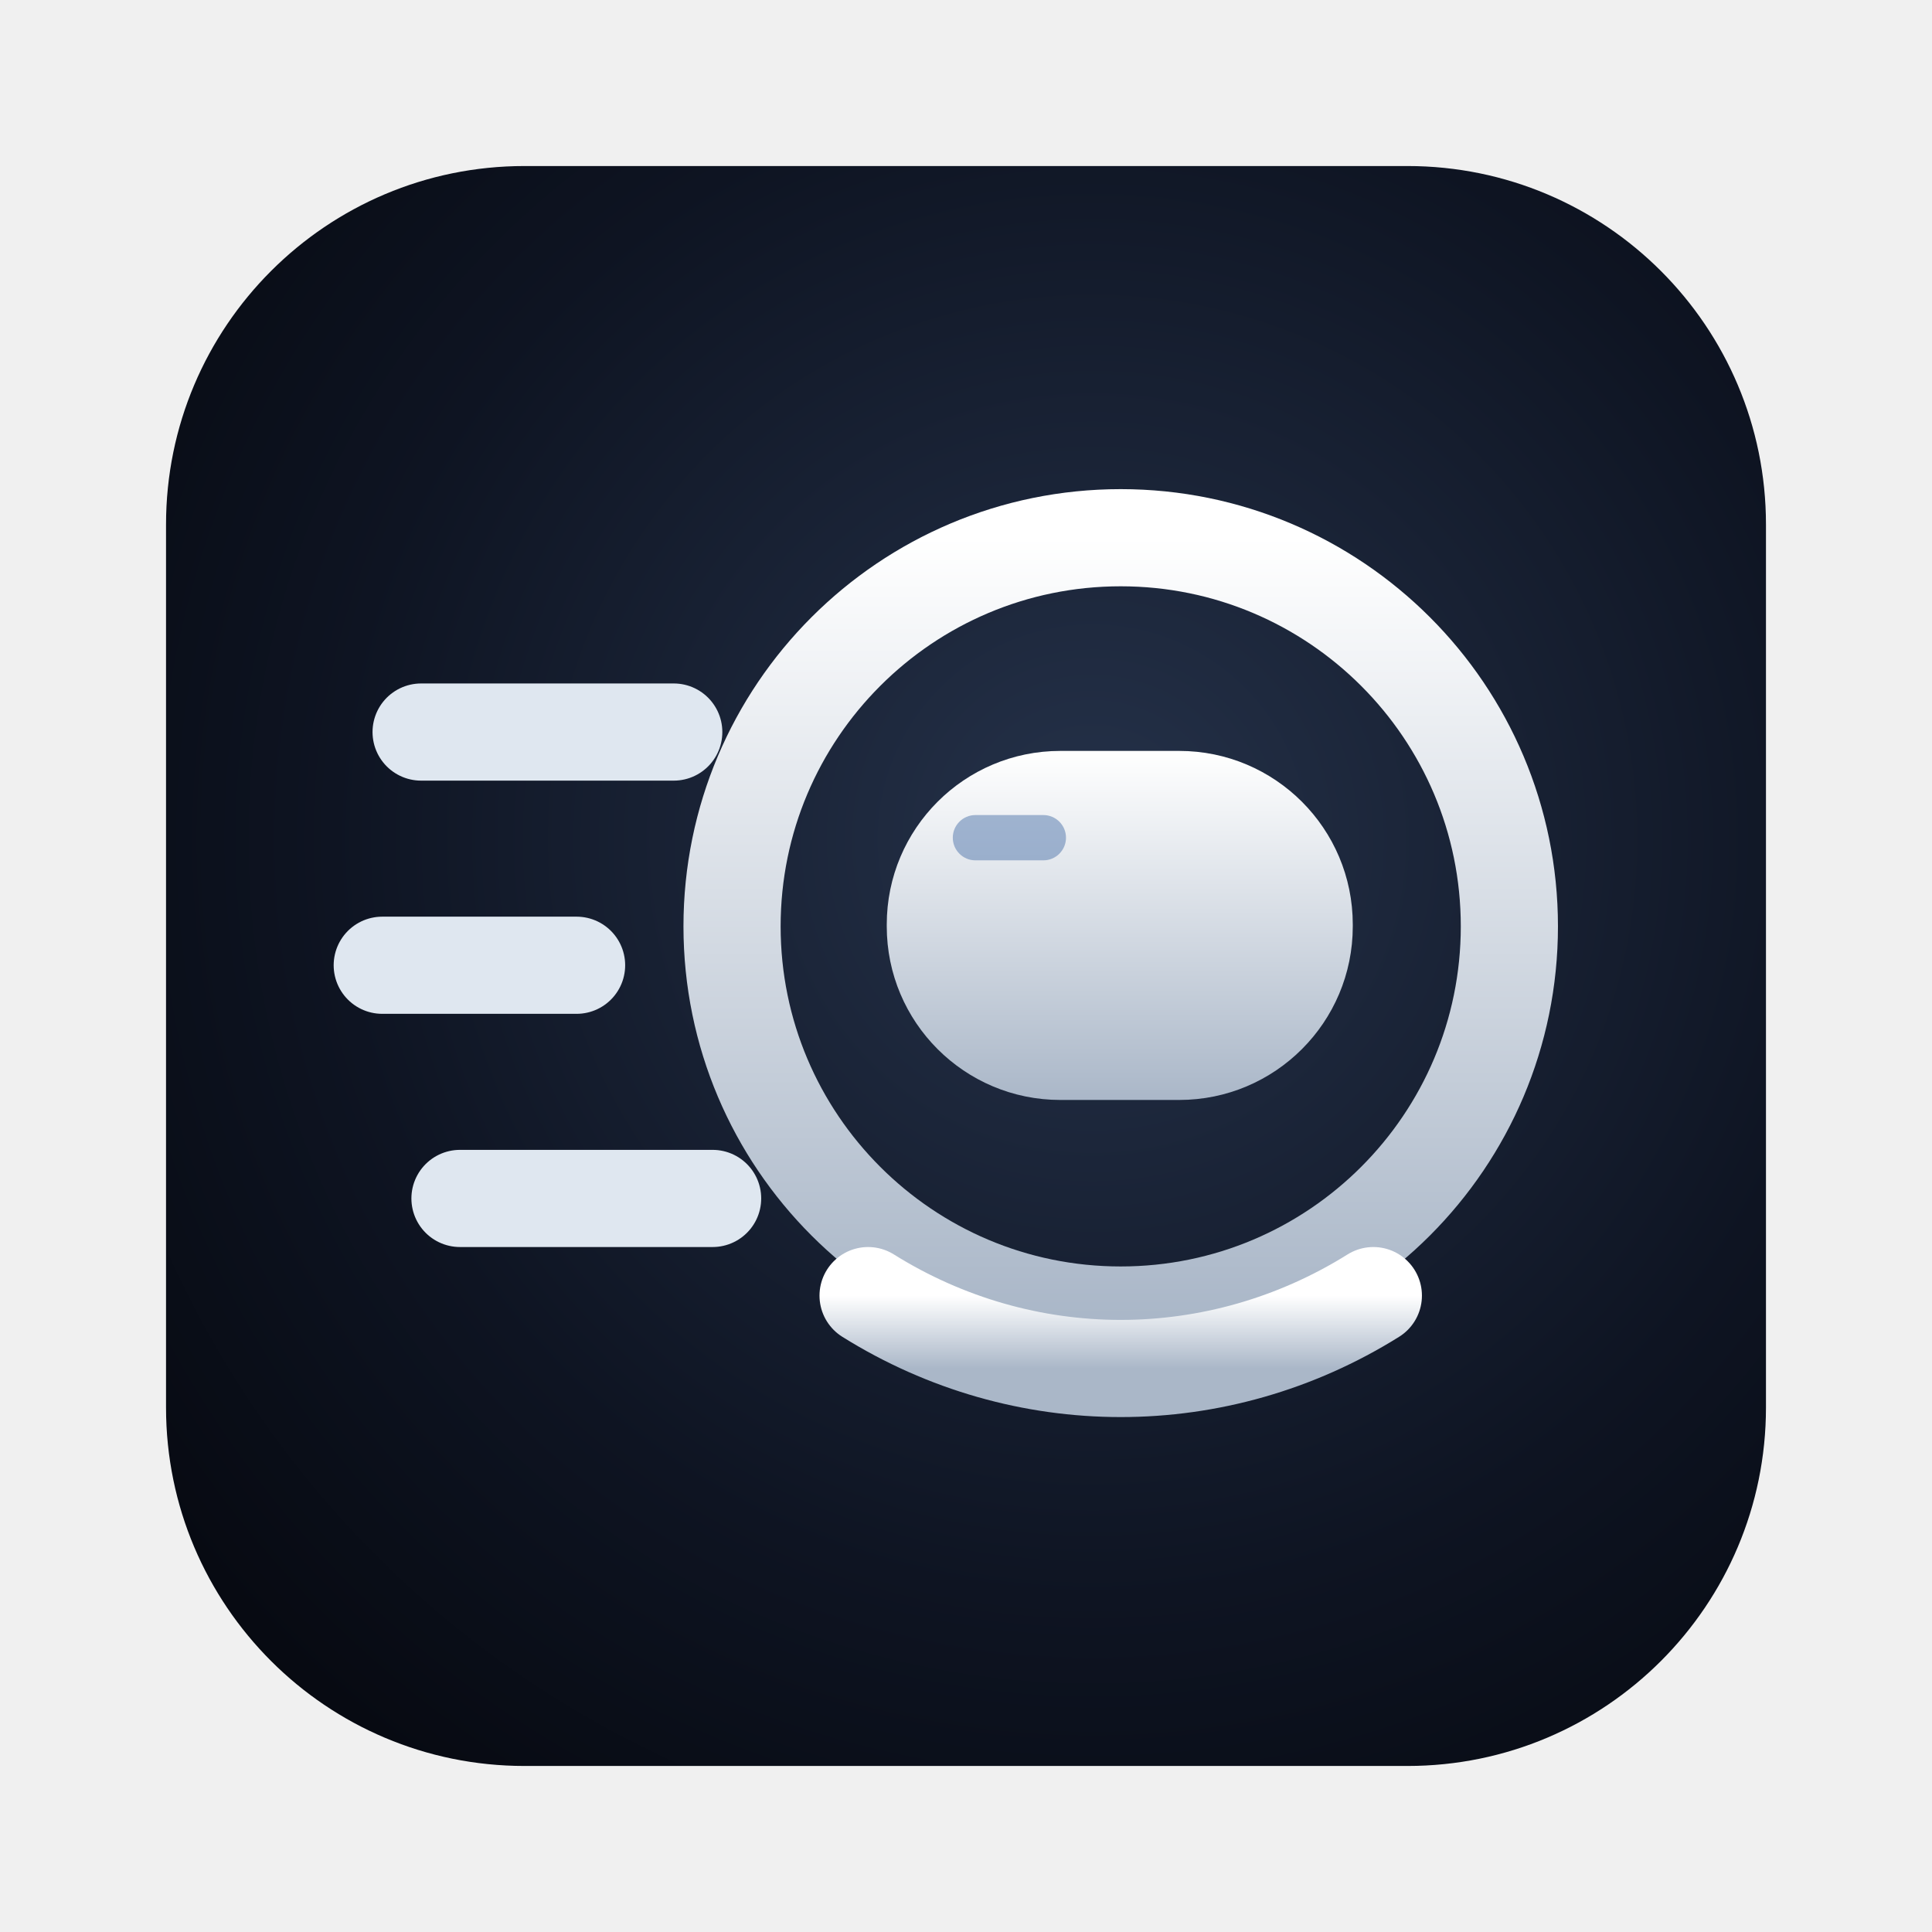
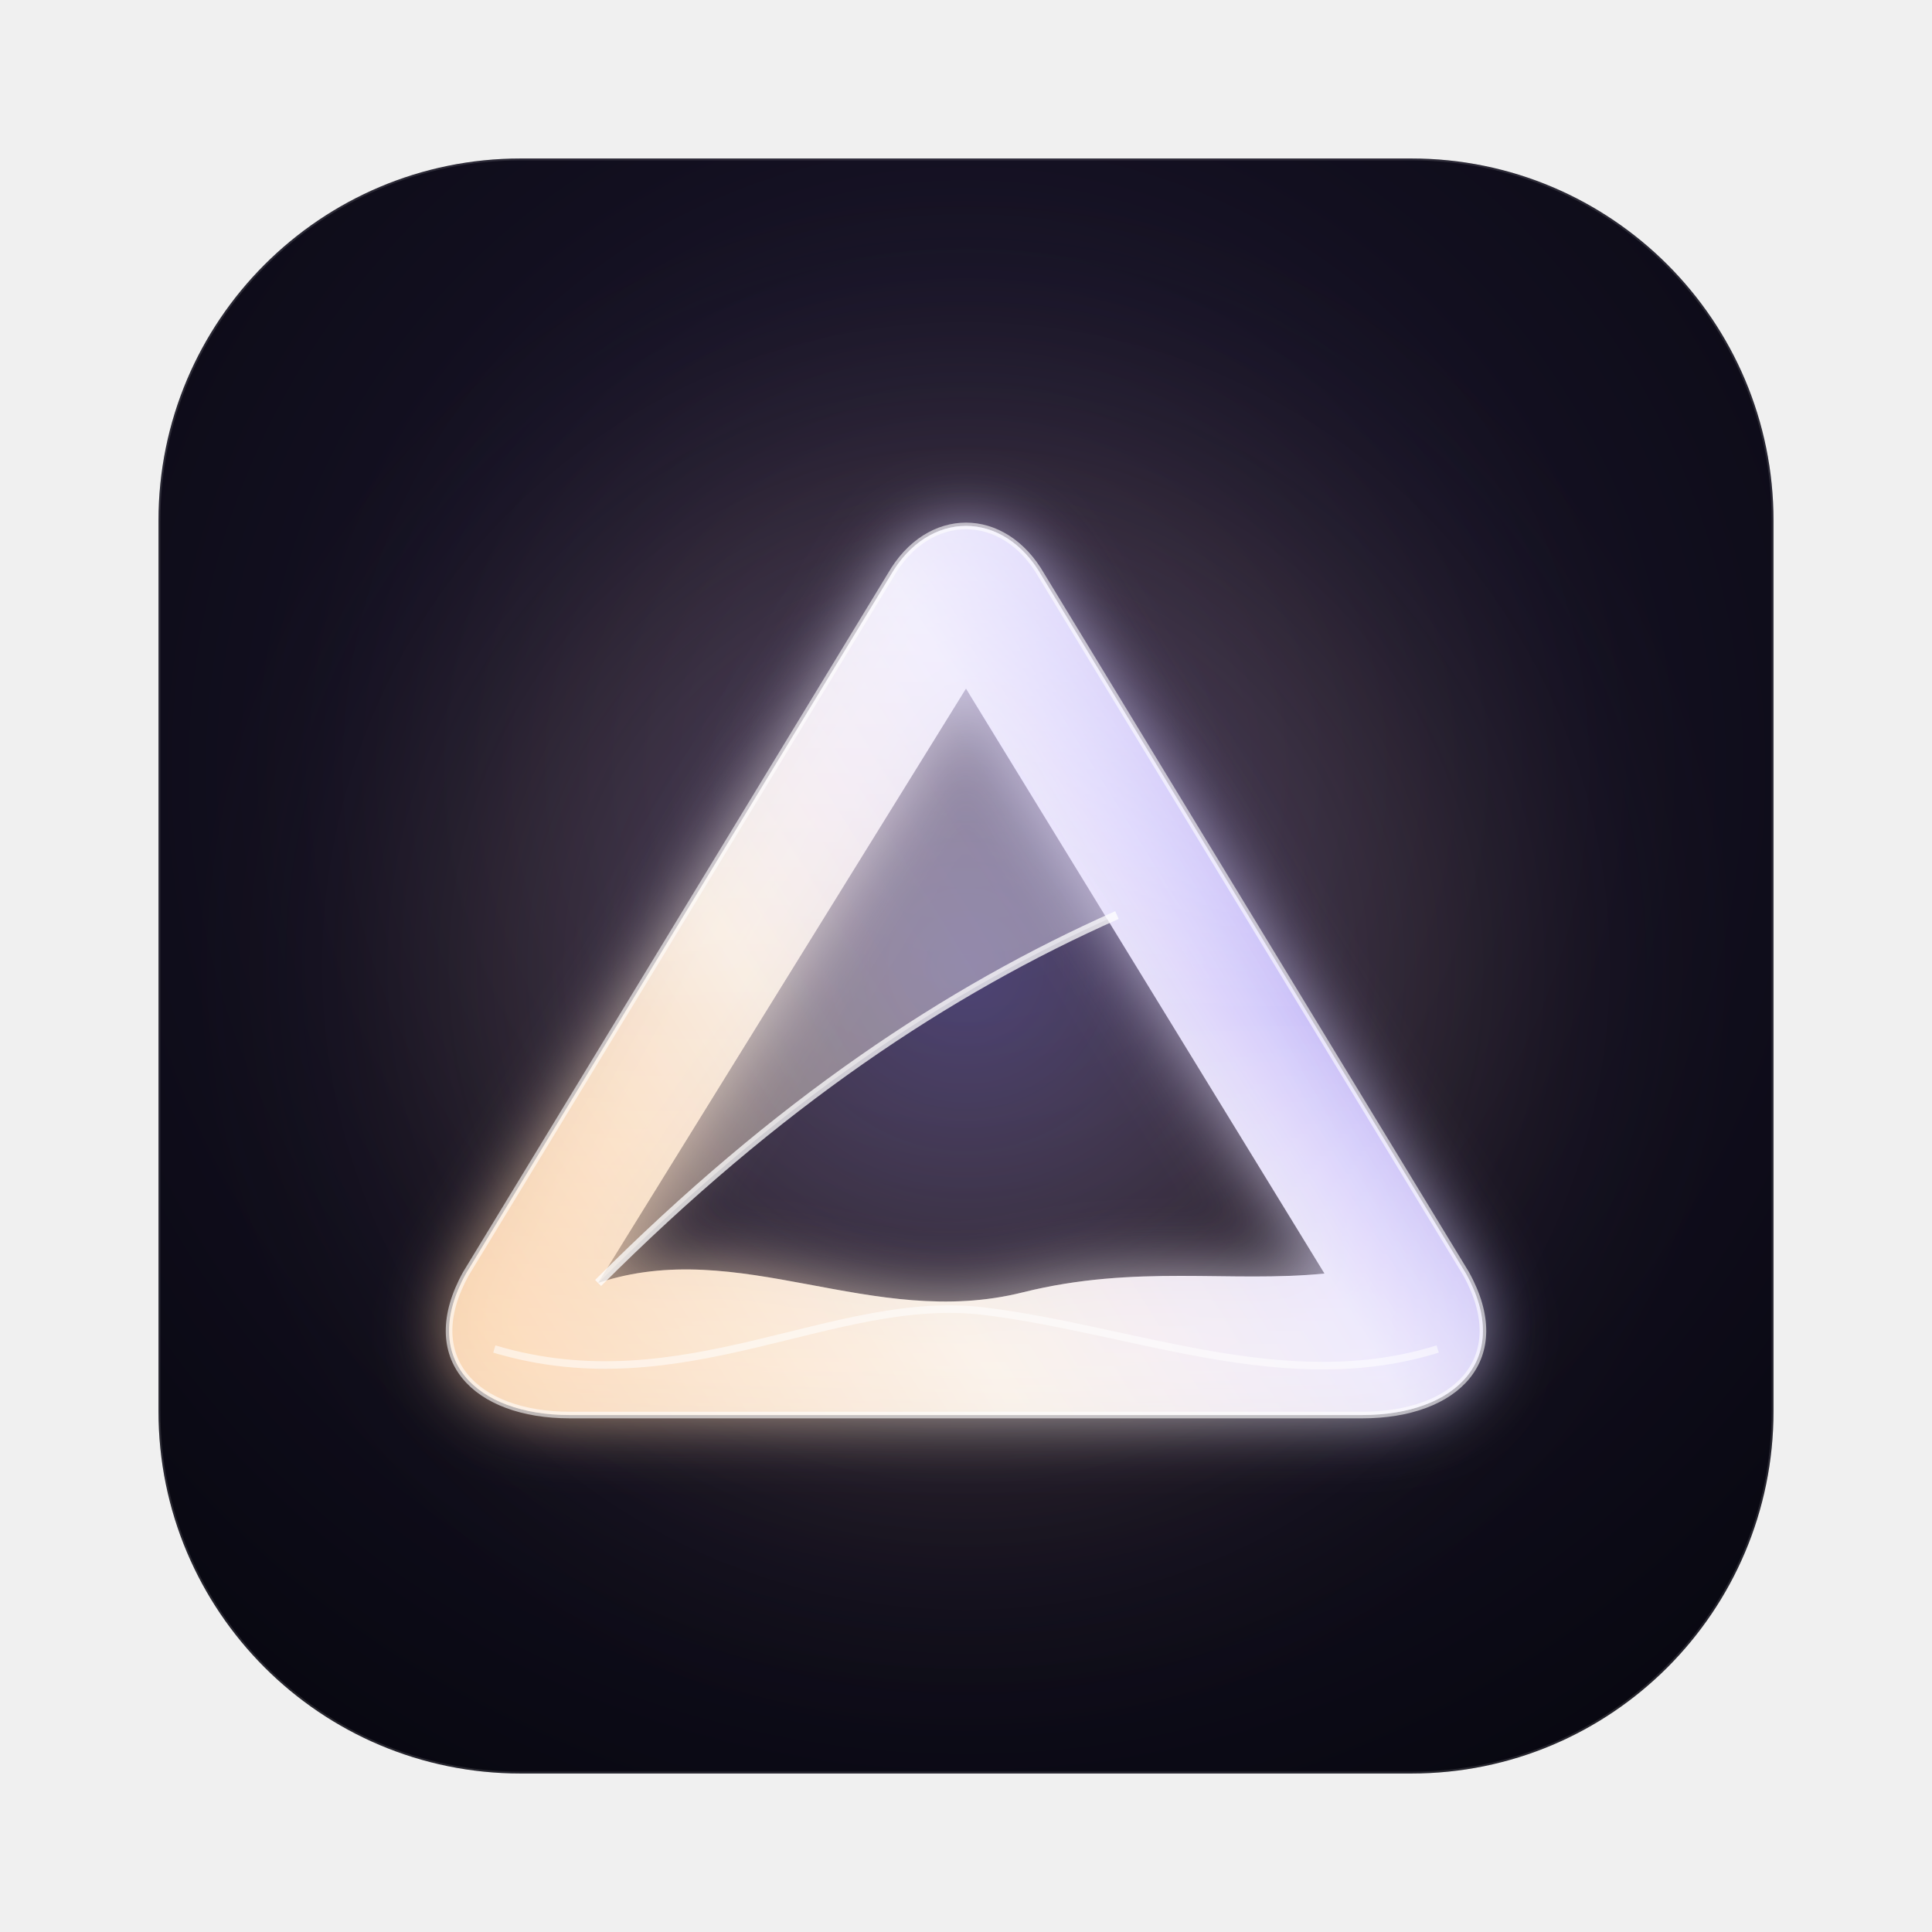
<svg xmlns="http://www.w3.org/2000/svg" viewBox="0 0 1024 1024">
  <defs>
-     <radialGradient id="space" cx="58%" cy="42%" r="80%">
-       <stop offset="0" stop-color="#25324a" />
-       <stop offset="0.6" stop-color="#0e1422" />
-       <stop offset="1" stop-color="#05070d" />
+     <radialGradient id="space" cx="50%" cy="38%" r="75%">
+       <stop offset="0" stop-color="#2a2340" />
+       <stop offset="0.55" stop-color="#120f1f" />
+       <stop offset="1" stop-color="#07070f" />
    </radialGradient>
-     <linearGradient id="plat" x1="0" y1="0" x2="0" y2="1">
-       <stop offset="0" stop-color="#ffffff" />
-       <stop offset="1" stop-color="#aab7c8" />
+     <radialGradient id="halo" cx="50%" cy="50%" r="50%">
+       <stop offset="0" stop-color="#a796ff" stop-opacity="0.32" />
+       <stop offset="0.6" stop-color="#f6c89c" stop-opacity="0.08" />
+       <stop offset="1" stop-color="#000" stop-opacity="0" />
+     </radialGradient>
+     <linearGradient id="b" x1="8" y1="96" x2="114" y2="30" gradientUnits="userSpaceOnUse">
+       <stop offset="0" stop-color="#ffcf9f" />
+       <stop offset="0.38" stop-color="#fdf1e6" />
+       <stop offset="0.66" stop-color="#ece6ff" />
+       <stop offset="1" stop-color="#9483ff" />
    </linearGradient>
+     <linearGradient id="s" x1="0" y1="0" x2="0" y2="1">
+       <stop offset="0" stop-color="#fff" stop-opacity="0.55" />
+       <stop offset="0.55" stop-color="#fff" stop-opacity="0" />
+       <stop offset="1" stop-color="#fff" stop-opacity="0.35" />
+     </linearGradient>
+     <filter id="g" x="-25%" y="-25%" width="150%" height="150%">
+       <feGaussianBlur stdDeviation="3.5" />
+     </filter>
  </defs>
-   <rect x="88" y="88" width="848" height="848" rx="190" fill="url(#space)" />
-   <g transform="translate(182 182) scale(10.300)" fill="none" stroke="url(#plat)" stroke-linecap="round" stroke-width="5">
-     <circle cx="40" cy="30" r="20" />
-     <path d="M27 49c8 5 18 5 26 0" />
+   <rect x="84" y="84" width="856" height="856" rx="192" fill="url(#space)" />
+   <rect x="84" y="84" width="856" height="856" rx="192" fill="url(#halo)" />
+   <rect x="84.5" y="84.5" width="855" height="855" rx="191.5" fill="none" stroke="#fff" stroke-opacity="0.12" />
+   <g transform="translate(212 255) scale(5)">
+     <path fill="url(#b)" fill-rule="evenodd" opacity="0.7" filter="url(#g)" d="M52 10C56 3 64 3 68 10L113 84C118 93 112 99 102 99H18C8 99 2 93 7 84ZM60 22 21 85C36 80 50 90 66 86 78 83 88 85 98 84Z" />
+     <path fill="url(#b)" fill-rule="evenodd" opacity="0.94" d="M52 10C56 3 64 3 68 10L113 84C118 93 112 99 102 99H18C8 99 2 93 7 84ZM60 22 21 85C36 80 50 90 66 86 78 83 88 85 98 84Z" />
+     <path fill="url(#s)" fill-rule="evenodd" d="M52 10C56 3 64 3 68 10L113 84C118 93 112 99 102 99H18C8 99 2 93 7 84ZM60 22 21 85C36 80 50 90 66 86 78 83 88 85 98 84Z" />
+     <path fill="url(#b)" opacity="0.42" d="M60 22 21 85C40 66 58 54 76 46Z" />
+     <path d="M21 85C40 66 58 54 76 46" fill="none" stroke="#fff" stroke-width="0.9" opacity="0.75" />
+     <path d="M10 92C30 98 46 86 62 88S94 97 110 92" fill="none" stroke="#fff" stroke-width="0.8" opacity="0.55" />
+     <path d="M52 10C56 3 64 3 68 10L113 84C118 93 112 99 102 99H18C8 99 2 93 7 84Z" fill="none" stroke="#fff" stroke-width="0.7" opacity="0.6" />
  </g>
-   <g transform="translate(182 182) scale(10.300)" fill="none" stroke="#dfe7f0" stroke-linecap="round" stroke-width="5">
-     <path d="M4 20h13M2 32h10M6 44h13" />
-   </g>
-   <rect x="470" y="398" width="247" height="185" rx="92" fill="url(#plat)" />
-   <rect x="505" y="432" width="60" height="24" rx="12" fill="#5d7fb0" opacity="0.55" />
</svg>
